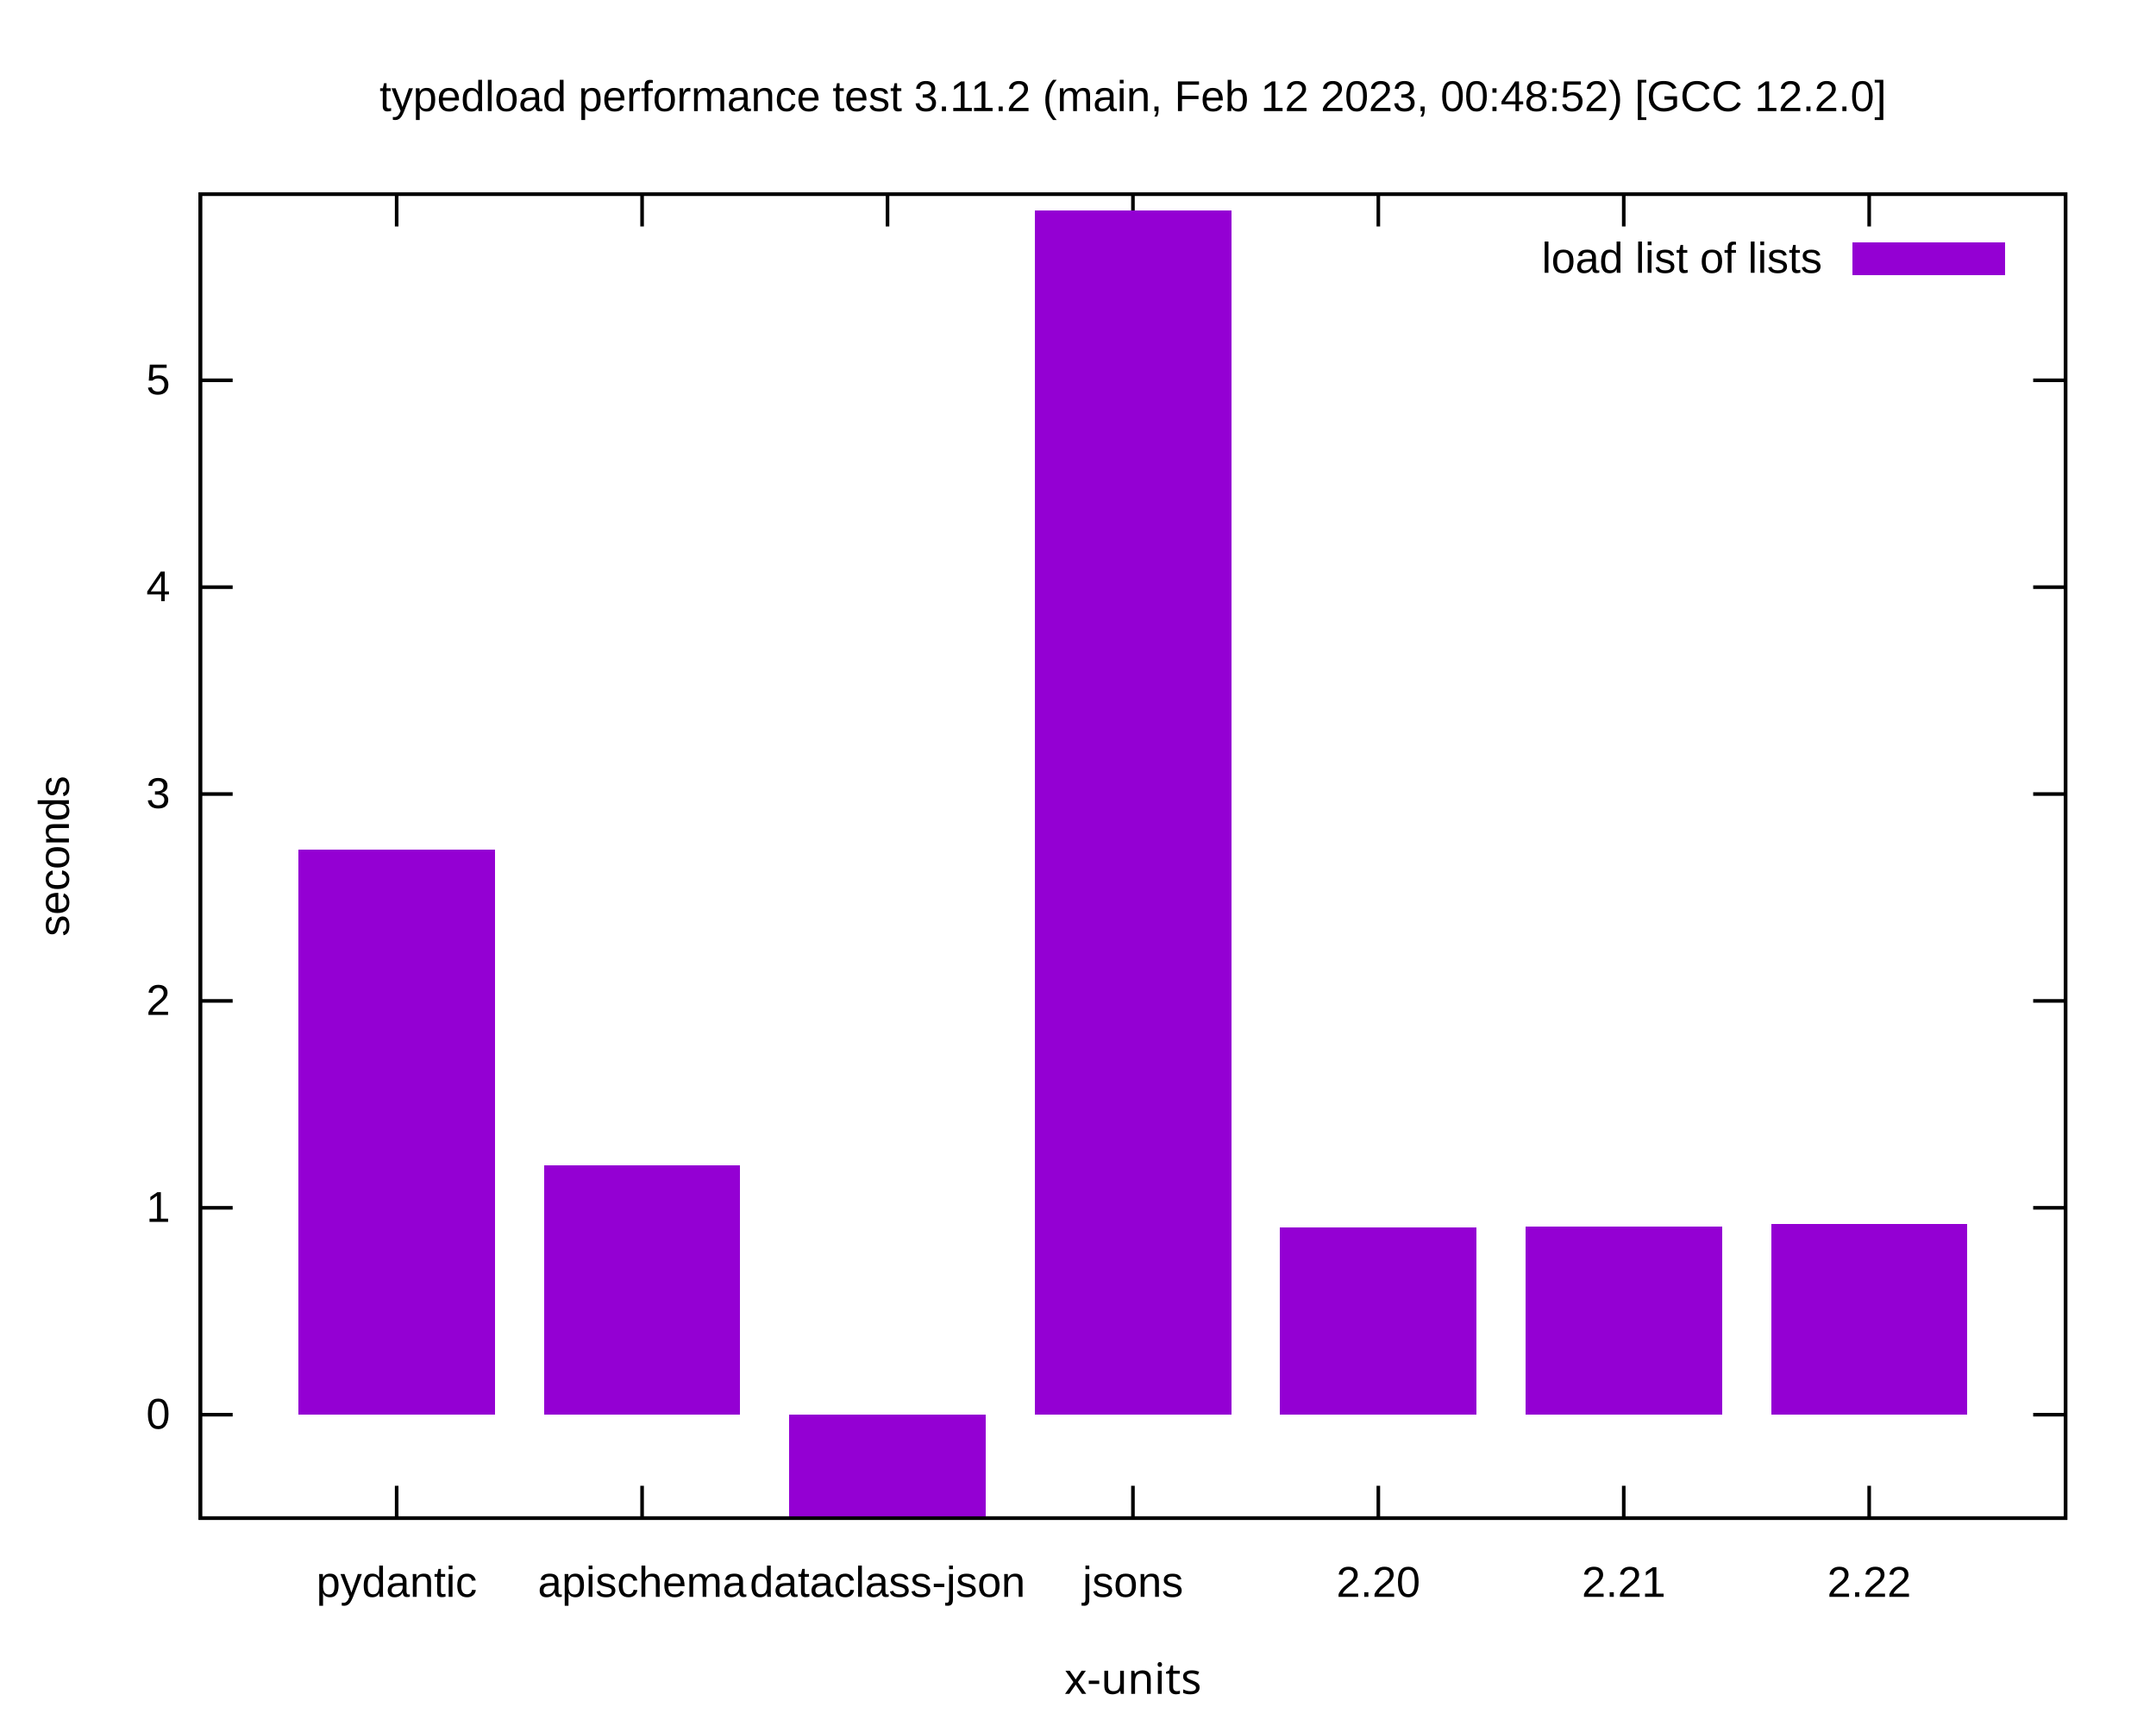
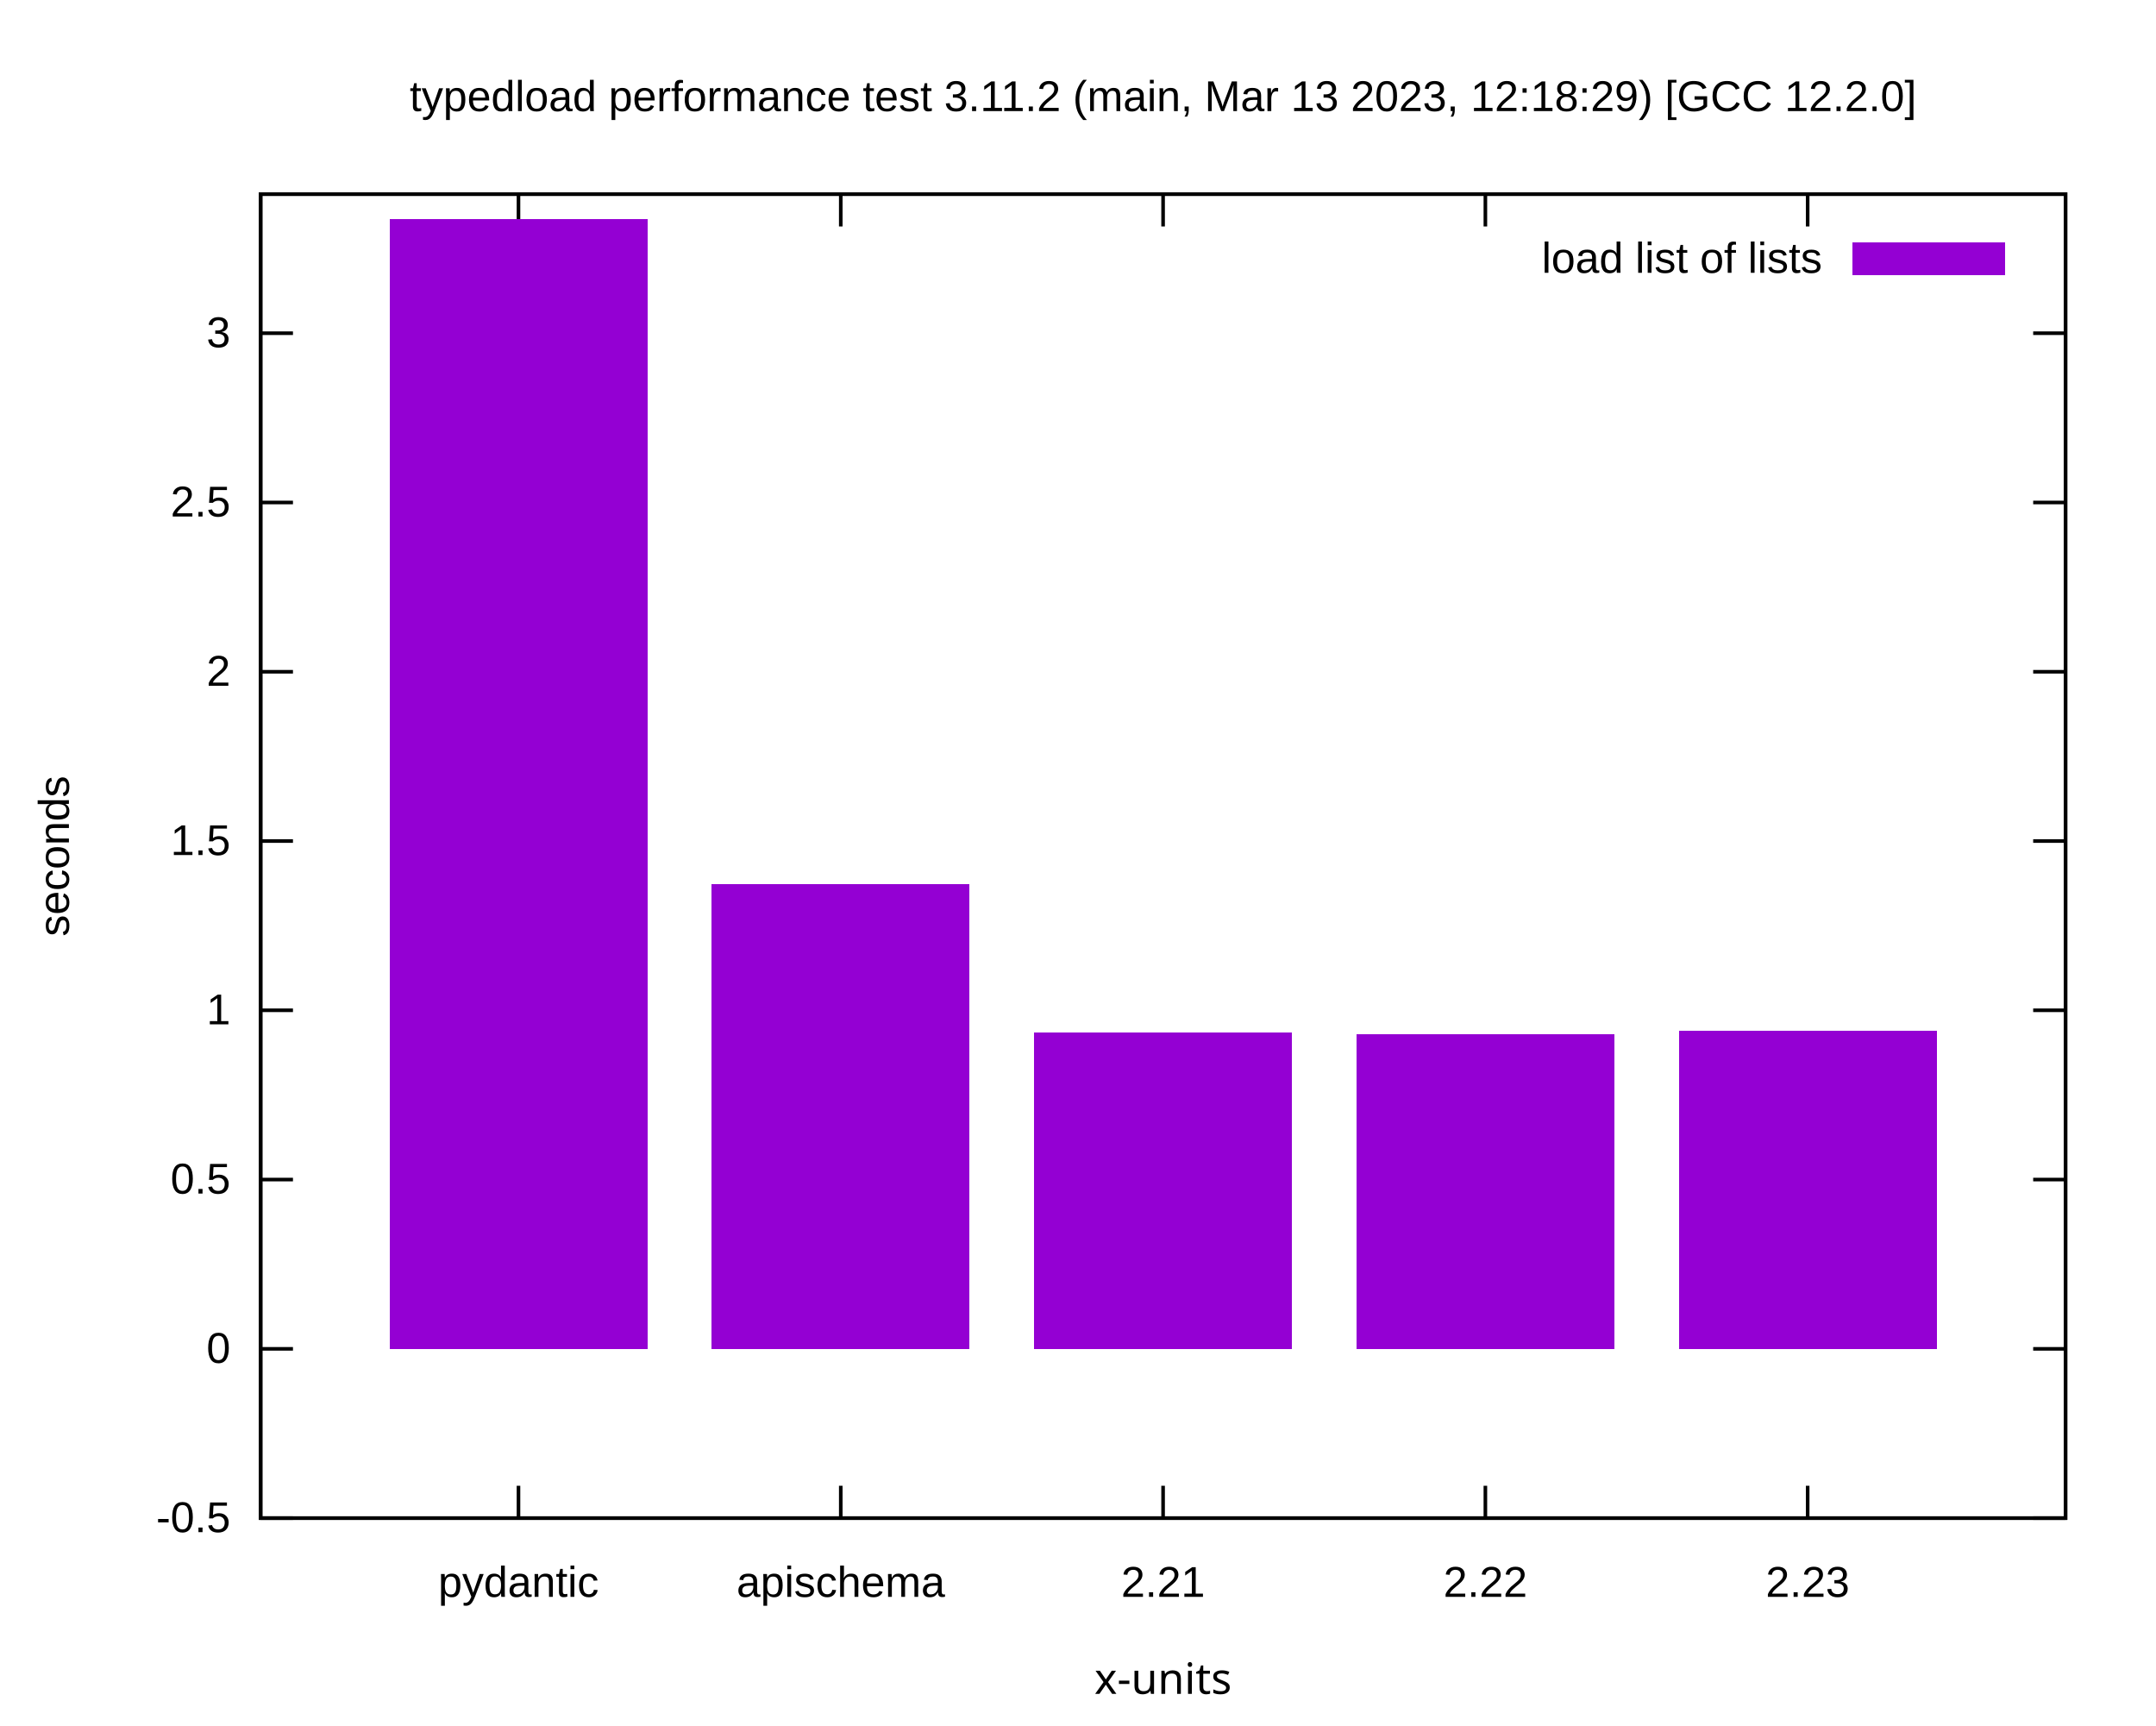
<svg xmlns="http://www.w3.org/2000/svg" xmlns:xlink="http://www.w3.org/1999/xlink" width="600" height="480" viewBox="0 0 600 480">
  <g id="gnuplot_canvas">
    <rect x="0" y="0" width="600" height="480" fill="none" />
    <defs>
      <circle id="gpDot" r="0.5" stroke-width="0.5" stroke="currentColor" />
      <path id="gpPt0" stroke-width="0.222" stroke="currentColor" d="M-1,0 h2 M0,-1 v2" />
      <path id="gpPt1" stroke-width="0.222" stroke="currentColor" d="M-1,-1 L1,1 M1,-1 L-1,1" />
      <path id="gpPt2" stroke-width="0.222" stroke="currentColor" d="M-1,0 L1,0 M0,-1 L0,1 M-1,-1 L1,1 M-1,1 L1,-1" />
      <rect id="gpPt3" stroke-width="0.222" stroke="currentColor" x="-1" y="-1" width="2" height="2" />
      <rect id="gpPt4" stroke-width="0.222" stroke="currentColor" fill="currentColor" x="-1" y="-1" width="2" height="2" />
      <circle id="gpPt5" stroke-width="0.222" stroke="currentColor" cx="0" cy="0" r="1" />
      <use xlink:href="#gpPt5" id="gpPt6" fill="currentColor" stroke="none" />
      <path id="gpPt7" stroke-width="0.222" stroke="currentColor" d="M0,-1.33 L-1.33,0.67 L1.33,0.67 z" />
      <use xlink:href="#gpPt7" id="gpPt8" fill="currentColor" stroke="none" />
      <use xlink:href="#gpPt7" id="gpPt9" stroke="currentColor" transform="rotate(180)" />
      <use xlink:href="#gpPt9" id="gpPt10" fill="currentColor" stroke="none" />
      <use xlink:href="#gpPt3" id="gpPt11" stroke="currentColor" transform="rotate(45)" />
      <use xlink:href="#gpPt11" id="gpPt12" fill="currentColor" stroke="none" />
      <path id="gpPt13" stroke-width="0.222" stroke="currentColor" d="M0,1.330 L1.265,0.411 L0.782,-1.067 L-0.782,-1.076 L-1.265,0.411 z" />
      <use xlink:href="#gpPt13" id="gpPt14" fill="currentColor" stroke="none" />
      <filter id="textbox" filterUnits="objectBoundingBox" x="0" y="0" height="1" width="1">
        <feFlood flood-color="white" flood-opacity="1" result="bgnd" />
        <feComposite in="SourceGraphic" in2="bgnd" operator="atop" />
      </filter>
      <filter id="greybox" filterUnits="objectBoundingBox" x="0" y="0" height="1" width="1">
        <feFlood flood-color="lightgrey" flood-opacity="1" result="grey" />
        <feComposite in="SourceGraphic" in2="grey" operator="atop" />
      </filter>
    </defs>
    <g fill="none" color="white" stroke="currentColor" stroke-width="1.00" stroke-linecap="butt" stroke-linejoin="miter">
</g>
    <g fill="none" color="black" stroke="currentColor" stroke-width="1.00" stroke-linecap="butt" stroke-linejoin="miter">
-       <path stroke="black" d="M55.75,393.62 L64.75,393.62 M574.82,393.62 L565.82,393.62  " />
-       <g transform="translate(47.36,397.52)" stroke="none" fill="black" font-family="Arial" font-size="12.00" text-anchor="end">
+       <path stroke="black" d="M72.53,422.40 L81.53,422.40 M574.82,422.40 L565.82,422.40  " />
+       <g transform="translate(64.14,426.30)" stroke="none" fill="black" font-family="Arial" font-size="12.00" text-anchor="end">
+         <text>
+           <tspan font-family="Arial">-0.5</tspan>
+         </text>
+       </g>
+     </g>
+     <g fill="none" color="black" stroke="currentColor" stroke-width="1.00" stroke-linecap="butt" stroke-linejoin="miter">
+       <path stroke="black" d="M72.53,375.30 L81.53,375.30 M574.82,375.30 L565.82,375.30  " />
+       <g transform="translate(64.14,379.20)" stroke="none" fill="black" font-family="Arial" font-size="12.00" text-anchor="end">
        <text>
          <tspan font-family="Arial"> 0</tspan>
        </text>
      </g>
    </g>
    <g fill="none" color="black" stroke="currentColor" stroke-width="1.00" stroke-linecap="butt" stroke-linejoin="miter">
-       <path stroke="black" d="M55.75,336.06 L64.75,336.06 M574.82,336.06 L565.82,336.06  " />
-       <g transform="translate(47.36,339.96)" stroke="none" fill="black" font-family="Arial" font-size="12.00" text-anchor="end">
+       <path stroke="black" d="M72.53,328.20 L81.53,328.20 M574.82,328.20 L565.82,328.20  " />
+       <g transform="translate(64.14,332.10)" stroke="none" fill="black" font-family="Arial" font-size="12.00" text-anchor="end">
+         <text>
+           <tspan font-family="Arial"> 0.5</tspan>
+         </text>
+       </g>
+     </g>
+     <g fill="none" color="black" stroke="currentColor" stroke-width="1.00" stroke-linecap="butt" stroke-linejoin="miter">
+       <path stroke="black" d="M72.53,281.10 L81.53,281.10 M574.82,281.10 L565.82,281.10  " />
+       <g transform="translate(64.14,285.00)" stroke="none" fill="black" font-family="Arial" font-size="12.00" text-anchor="end">
        <text>
          <tspan font-family="Arial"> 1</tspan>
        </text>
      </g>
    </g>
    <g fill="none" color="black" stroke="currentColor" stroke-width="1.00" stroke-linecap="butt" stroke-linejoin="miter">
-       <path stroke="black" d="M55.75,278.49 L64.75,278.49 M574.82,278.49 L565.82,278.49  " />
-       <g transform="translate(47.36,282.39)" stroke="none" fill="black" font-family="Arial" font-size="12.00" text-anchor="end">
+       <path stroke="black" d="M72.53,234.01 L81.53,234.01 M574.82,234.01 L565.82,234.01  " />
+       <g transform="translate(64.14,237.91)" stroke="none" fill="black" font-family="Arial" font-size="12.00" text-anchor="end">
+         <text>
+           <tspan font-family="Arial"> 1.5</tspan>
+         </text>
+       </g>
+     </g>
+     <g fill="none" color="black" stroke="currentColor" stroke-width="1.00" stroke-linecap="butt" stroke-linejoin="miter">
+       <path stroke="black" d="M72.53,186.91 L81.53,186.91 M574.82,186.91 L565.82,186.91  " />
+       <g transform="translate(64.14,190.81)" stroke="none" fill="black" font-family="Arial" font-size="12.00" text-anchor="end">
        <text>
          <tspan font-family="Arial"> 2</tspan>
        </text>
      </g>
    </g>
    <g fill="none" color="black" stroke="currentColor" stroke-width="1.00" stroke-linecap="butt" stroke-linejoin="miter">
-       <path stroke="black" d="M55.75,220.93 L64.75,220.93 M574.82,220.93 L565.82,220.93  " />
-       <g transform="translate(47.36,224.83)" stroke="none" fill="black" font-family="Arial" font-size="12.00" text-anchor="end">
+       <path stroke="black" d="M72.53,139.81 L81.53,139.81 M574.82,139.81 L565.82,139.81  " />
+       <g transform="translate(64.14,143.71)" stroke="none" fill="black" font-family="Arial" font-size="12.00" text-anchor="end">
+         <text>
+           <tspan font-family="Arial"> 2.5</tspan>
+         </text>
+       </g>
+     </g>
+     <g fill="none" color="black" stroke="currentColor" stroke-width="1.00" stroke-linecap="butt" stroke-linejoin="miter">
+       <path stroke="black" d="M72.53,92.71 L81.53,92.71 M574.82,92.71 L565.82,92.71  " />
+       <g transform="translate(64.14,96.61)" stroke="none" fill="black" font-family="Arial" font-size="12.00" text-anchor="end">
        <text>
          <tspan font-family="Arial"> 3</tspan>
        </text>
      </g>
    </g>
    <g fill="none" color="black" stroke="currentColor" stroke-width="1.00" stroke-linecap="butt" stroke-linejoin="miter">
-       <path stroke="black" d="M55.75,163.37 L64.75,163.37 M574.82,163.37 L565.82,163.37  " />
-       <g transform="translate(47.36,167.27)" stroke="none" fill="black" font-family="Arial" font-size="12.00" text-anchor="end">
-         <text>
-           <tspan font-family="Arial"> 4</tspan>
-         </text>
-       </g>
-     </g>
-     <g fill="none" color="black" stroke="currentColor" stroke-width="1.00" stroke-linecap="butt" stroke-linejoin="miter">
-       <path stroke="black" d="M55.75,105.81 L64.75,105.81 M574.82,105.81 L565.82,105.81  " />
-       <g transform="translate(47.36,109.71)" stroke="none" fill="black" font-family="Arial" font-size="12.00" text-anchor="end">
-         <text>
-           <tspan font-family="Arial"> 5</tspan>
-         </text>
-       </g>
-     </g>
-     <g fill="none" color="black" stroke="currentColor" stroke-width="1.00" stroke-linecap="butt" stroke-linejoin="miter">
-       <path stroke="black" d="M110.39,422.40 L110.39,413.40 M110.39,54.01 L110.39,63.01  " />
-       <g transform="translate(110.39,444.30)" stroke="none" fill="black" font-family="Arial" font-size="12.00" text-anchor="middle">
+       <path stroke="black" d="M144.29,422.40 L144.29,413.40 M144.29,54.01 L144.29,63.01  " />
+       <g transform="translate(144.29,444.30)" stroke="none" fill="black" font-family="Arial" font-size="12.00" text-anchor="middle">
        <text>
          <tspan font-family="Arial">pydantic</tspan>
        </text>
      </g>
    </g>
    <g fill="none" color="black" stroke="currentColor" stroke-width="1.00" stroke-linecap="butt" stroke-linejoin="miter">
-       <path stroke="black" d="M178.69,422.40 L178.69,413.40 M178.69,54.01 L178.69,63.01  " />
-       <g transform="translate(178.69,444.30)" stroke="none" fill="black" font-family="Arial" font-size="12.00" text-anchor="middle">
+       <path stroke="black" d="M233.98,422.40 L233.98,413.40 M233.98,54.01 L233.98,63.01  " />
+       <g transform="translate(233.98,444.30)" stroke="none" fill="black" font-family="Arial" font-size="12.00" text-anchor="middle">
        <text>
          <tspan font-family="Arial">apischema</tspan>
        </text>
      </g>
    </g>
    <g fill="none" color="black" stroke="currentColor" stroke-width="1.00" stroke-linecap="butt" stroke-linejoin="miter">
-       <path stroke="black" d="M246.99,422.40 L246.99,413.40 M246.99,54.01 L246.99,63.01  " />
-       <g transform="translate(246.99,444.30)" stroke="none" fill="black" font-family="Arial" font-size="12.00" text-anchor="middle">
-         <text>
-           <tspan font-family="Arial">dataclass-json</tspan>
-         </text>
-       </g>
-     </g>
-     <g fill="none" color="black" stroke="currentColor" stroke-width="1.00" stroke-linecap="butt" stroke-linejoin="miter">
-       <path stroke="black" d="M315.29,422.40 L315.29,413.40 M315.29,54.01 L315.29,63.01  " />
-       <g transform="translate(315.29,444.30)" stroke="none" fill="black" font-family="Arial" font-size="12.00" text-anchor="middle">
-         <text>
-           <tspan font-family="Arial">jsons</tspan>
-         </text>
-       </g>
-     </g>
-     <g fill="none" color="black" stroke="currentColor" stroke-width="1.00" stroke-linecap="butt" stroke-linejoin="miter">
-       <path stroke="black" d="M383.58,422.40 L383.58,413.40 M383.58,54.01 L383.58,63.01  " />
-       <g transform="translate(383.58,444.30)" stroke="none" fill="black" font-family="Arial" font-size="12.00" text-anchor="middle">
-         <text>
-           <tspan font-family="Arial">2.20</tspan>
-         </text>
-       </g>
-     </g>
-     <g fill="none" color="black" stroke="currentColor" stroke-width="1.00" stroke-linecap="butt" stroke-linejoin="miter">
-       <path stroke="black" d="M451.88,422.40 L451.88,413.40 M451.88,54.01 L451.88,63.01  " />
-       <g transform="translate(451.88,444.30)" stroke="none" fill="black" font-family="Arial" font-size="12.00" text-anchor="middle">
+       <path stroke="black" d="M323.68,422.40 L323.68,413.40 M323.68,54.01 L323.68,63.01  " />
+       <g transform="translate(323.68,444.30)" stroke="none" fill="black" font-family="Arial" font-size="12.00" text-anchor="middle">
        <text>
          <tspan font-family="Arial">2.21</tspan>
        </text>
      </g>
    </g>
    <g fill="none" color="black" stroke="currentColor" stroke-width="1.00" stroke-linecap="butt" stroke-linejoin="miter">
-       <path stroke="black" d="M520.18,422.40 L520.18,413.40 M520.18,54.01 L520.18,63.01  " />
-       <g transform="translate(520.18,444.30)" stroke="none" fill="black" font-family="Arial" font-size="12.00" text-anchor="middle">
+       <path stroke="black" d="M413.37,422.40 L413.37,413.40 M413.37,54.01 L413.37,63.01  " />
+       <g transform="translate(413.37,444.30)" stroke="none" fill="black" font-family="Arial" font-size="12.00" text-anchor="middle">
        <text>
          <tspan font-family="Arial">2.22</tspan>
        </text>
      </g>
    </g>
    <g fill="none" color="black" stroke="currentColor" stroke-width="1.00" stroke-linecap="butt" stroke-linejoin="miter">
+       <path stroke="black" d="M503.06,422.40 L503.06,413.40 M503.06,54.01 L503.06,63.01  " />
+       <g transform="translate(503.06,444.30)" stroke="none" fill="black" font-family="Arial" font-size="12.00" text-anchor="middle">
+         <text>
+           <tspan font-family="Arial">2.23</tspan>
+         </text>
+       </g>
+     </g>
+     <g fill="none" color="black" stroke="currentColor" stroke-width="1.00" stroke-linecap="butt" stroke-linejoin="miter">
</g>
    <g fill="none" color="black" stroke="currentColor" stroke-width="1.00" stroke-linecap="butt" stroke-linejoin="miter">
-       <path stroke="black" d="M55.75,54.01 L55.75,422.40 L574.82,422.40 L574.82,54.01 L55.75,54.01 Z  " />
+       <path stroke="black" d="M72.53,54.01 L72.53,422.40 L574.82,422.40 L574.82,54.01 L72.53,54.01 Z  " />
    </g>
    <g fill="none" color="black" stroke="currentColor" stroke-width="1.00" stroke-linecap="butt" stroke-linejoin="miter">
      <g transform="translate(19.18,238.21) rotate(270)" stroke="none" fill="black" font-family="Arial" font-size="12.00" text-anchor="middle">
        <text>
          <tspan font-family="Arial">seconds</tspan>
        </text>
      </g>
    </g>
    <g fill="none" color="black" stroke="currentColor" stroke-width="1.00" stroke-linecap="butt" stroke-linejoin="miter">
-       <g transform="translate(315.28,471.30)" stroke="none" fill="black" font-family="Times-Roman" font-size="12.00" text-anchor="middle">
+       <g transform="translate(323.67,471.30)" stroke="none" fill="black" font-family="Times-Roman" font-size="12.00" text-anchor="middle">
        <text>
          <tspan font-family="Times-Roman">x-units</tspan>
        </text>
      </g>
    </g>
    <g fill="none" color="black" stroke="currentColor" stroke-width="1.00" stroke-linecap="butt" stroke-linejoin="miter">
</g>
    <g id="gnuplot_plot_1">
      <g fill="none" color="black" stroke="currentColor" stroke-width="1.00" stroke-linecap="butt" stroke-linejoin="miter">
        <g transform="translate(507.09,75.91)" stroke="none" fill="black" font-family="Arial" font-size="12.00" text-anchor="end">
          <text>
            <tspan font-family="Arial">load list of lists</tspan>
          </text>
        </g>
      </g>
      <g fill="none" color="black" stroke="currentColor" stroke-width="1.00" stroke-linecap="butt" stroke-linejoin="miter">
        <g stroke="none" shape-rendering="crispEdges">
          <polygon fill="rgb(148,   0, 211)" points="515.48,76.51 558.04,76.51 558.04,67.51 515.48,67.51 " />
-           <polygon fill="rgb(148,   0, 211)" points="83.07,393.62 137.72,393.62 137.72,236.33 83.07,236.33 " />
-           <polygon fill="rgb(148,   0, 211)" points="151.37,393.62 206.02,393.62 206.02,324.14 151.37,324.14 " />
-           <polygon fill="rgb(148,   0, 211)" points="219.67,422.40 274.32,422.40 274.32,393.61 219.67,393.61 " />
-           <polygon fill="rgb(148,   0, 211)" points="287.97,393.62 342.61,393.62 342.61,58.46 287.97,58.46 " />
-           <polygon fill="rgb(148,   0, 211)" points="356.26,393.62 410.91,393.62 410.91,341.46 356.26,341.46 " />
-           <polygon fill="rgb(148,   0, 211)" points="424.56,393.62 479.21,393.62 479.21,341.18 424.56,341.18 " />
-           <polygon fill="rgb(148,   0, 211)" points="492.86,393.62 547.51,393.62 547.51,340.66 492.86,340.66 " />
+           <polygon fill="rgb(148,   0, 211)" points="108.41,375.30 180.17,375.30 180.17,61.03 108.41,61.03 " />
+           <polygon fill="rgb(148,   0, 211)" points="198.10,375.30 269.87,375.30 269.87,246.06 198.10,246.06 " />
+           <polygon fill="rgb(148,   0, 211)" points="287.80,375.30 359.56,375.30 359.56,287.23 287.80,287.23 " />
+           <polygon fill="rgb(148,   0, 211)" points="377.49,375.30 449.26,375.30 449.26,287.86 377.49,287.86 " />
+           <polygon fill="rgb(148,   0, 211)" points="467.19,375.30 538.95,375.30 538.95,286.76 467.19,286.76 " />
        </g>
      </g>
    </g>
    <g fill="none" color="white" stroke="rgb(148,   0, 211)" stroke-width="2.00" stroke-linecap="butt" stroke-linejoin="miter">
</g>
    <g fill="none" color="black" stroke="currentColor" stroke-width="2.00" stroke-linecap="butt" stroke-linejoin="miter">
</g>
    <g fill="none" color="black" stroke="black" stroke-width="1.00" stroke-linecap="butt" stroke-linejoin="miter">
</g>
    <g fill="none" color="black" stroke="currentColor" stroke-width="1.00" stroke-linecap="butt" stroke-linejoin="miter">
-       <path stroke="black" d="M55.75,54.01 L55.75,422.40 L574.82,422.40 L574.82,54.01 L55.75,54.01 Z  " />
+       <path stroke="black" d="M72.53,54.01 L72.53,422.40 L574.82,422.40 L574.82,54.01 L72.53,54.01 Z  " />
    </g>
    <g fill="none" color="black" stroke="currentColor" stroke-width="1.00" stroke-linecap="butt" stroke-linejoin="miter">
-       <g transform="translate(315.28,30.91)" stroke="none" fill="black" font-family="Arial" font-size="12.00" text-anchor="middle">
+       <g transform="translate(323.67,30.91)" stroke="none" fill="black" font-family="Arial" font-size="12.00" text-anchor="middle">
        <text>
-           <tspan font-family="Arial">typedload performance test 3.11.2 (main, Feb 12 2023, 00:48:52) [GCC 12.2.0]</tspan>
+           <tspan font-family="Arial">typedload performance test 3.11.2 (main, Mar 13 2023, 12:18:29) [GCC 12.2.0]</tspan>
        </text>
      </g>
    </g>
    <g fill="none" color="black" stroke="currentColor" stroke-width="1.00" stroke-linecap="butt" stroke-linejoin="miter">
</g>
  </g>
</svg>
